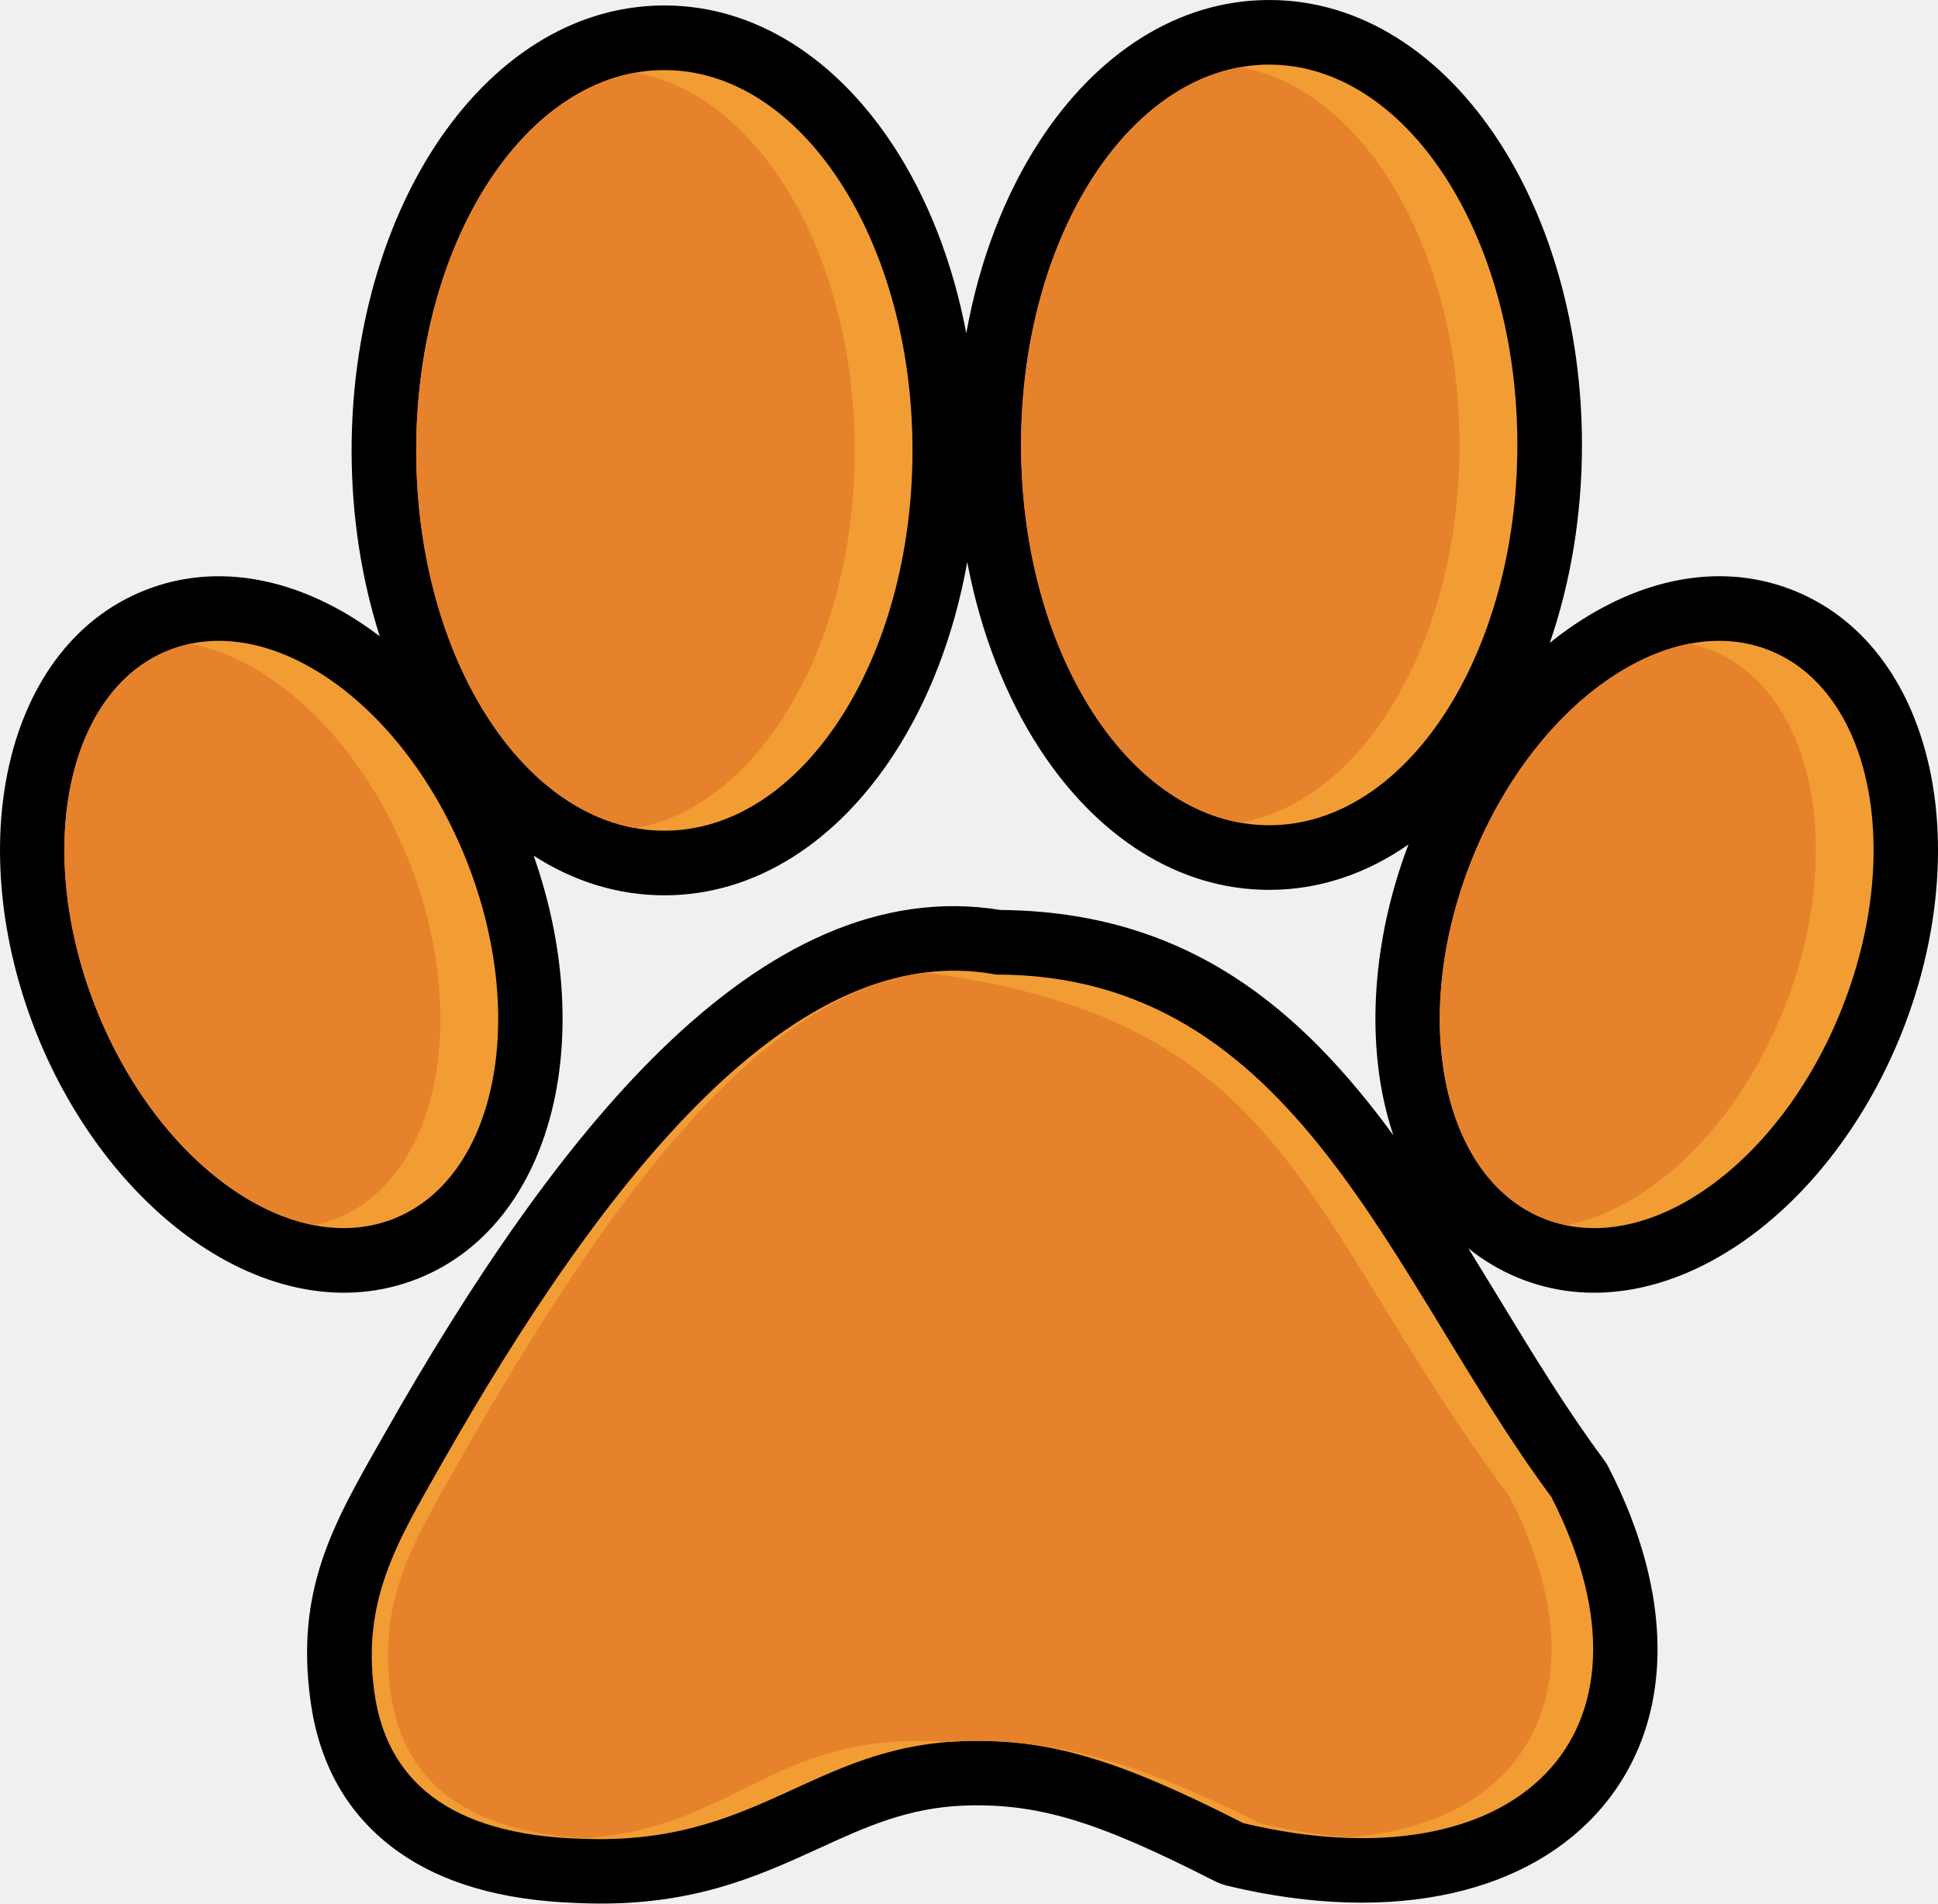
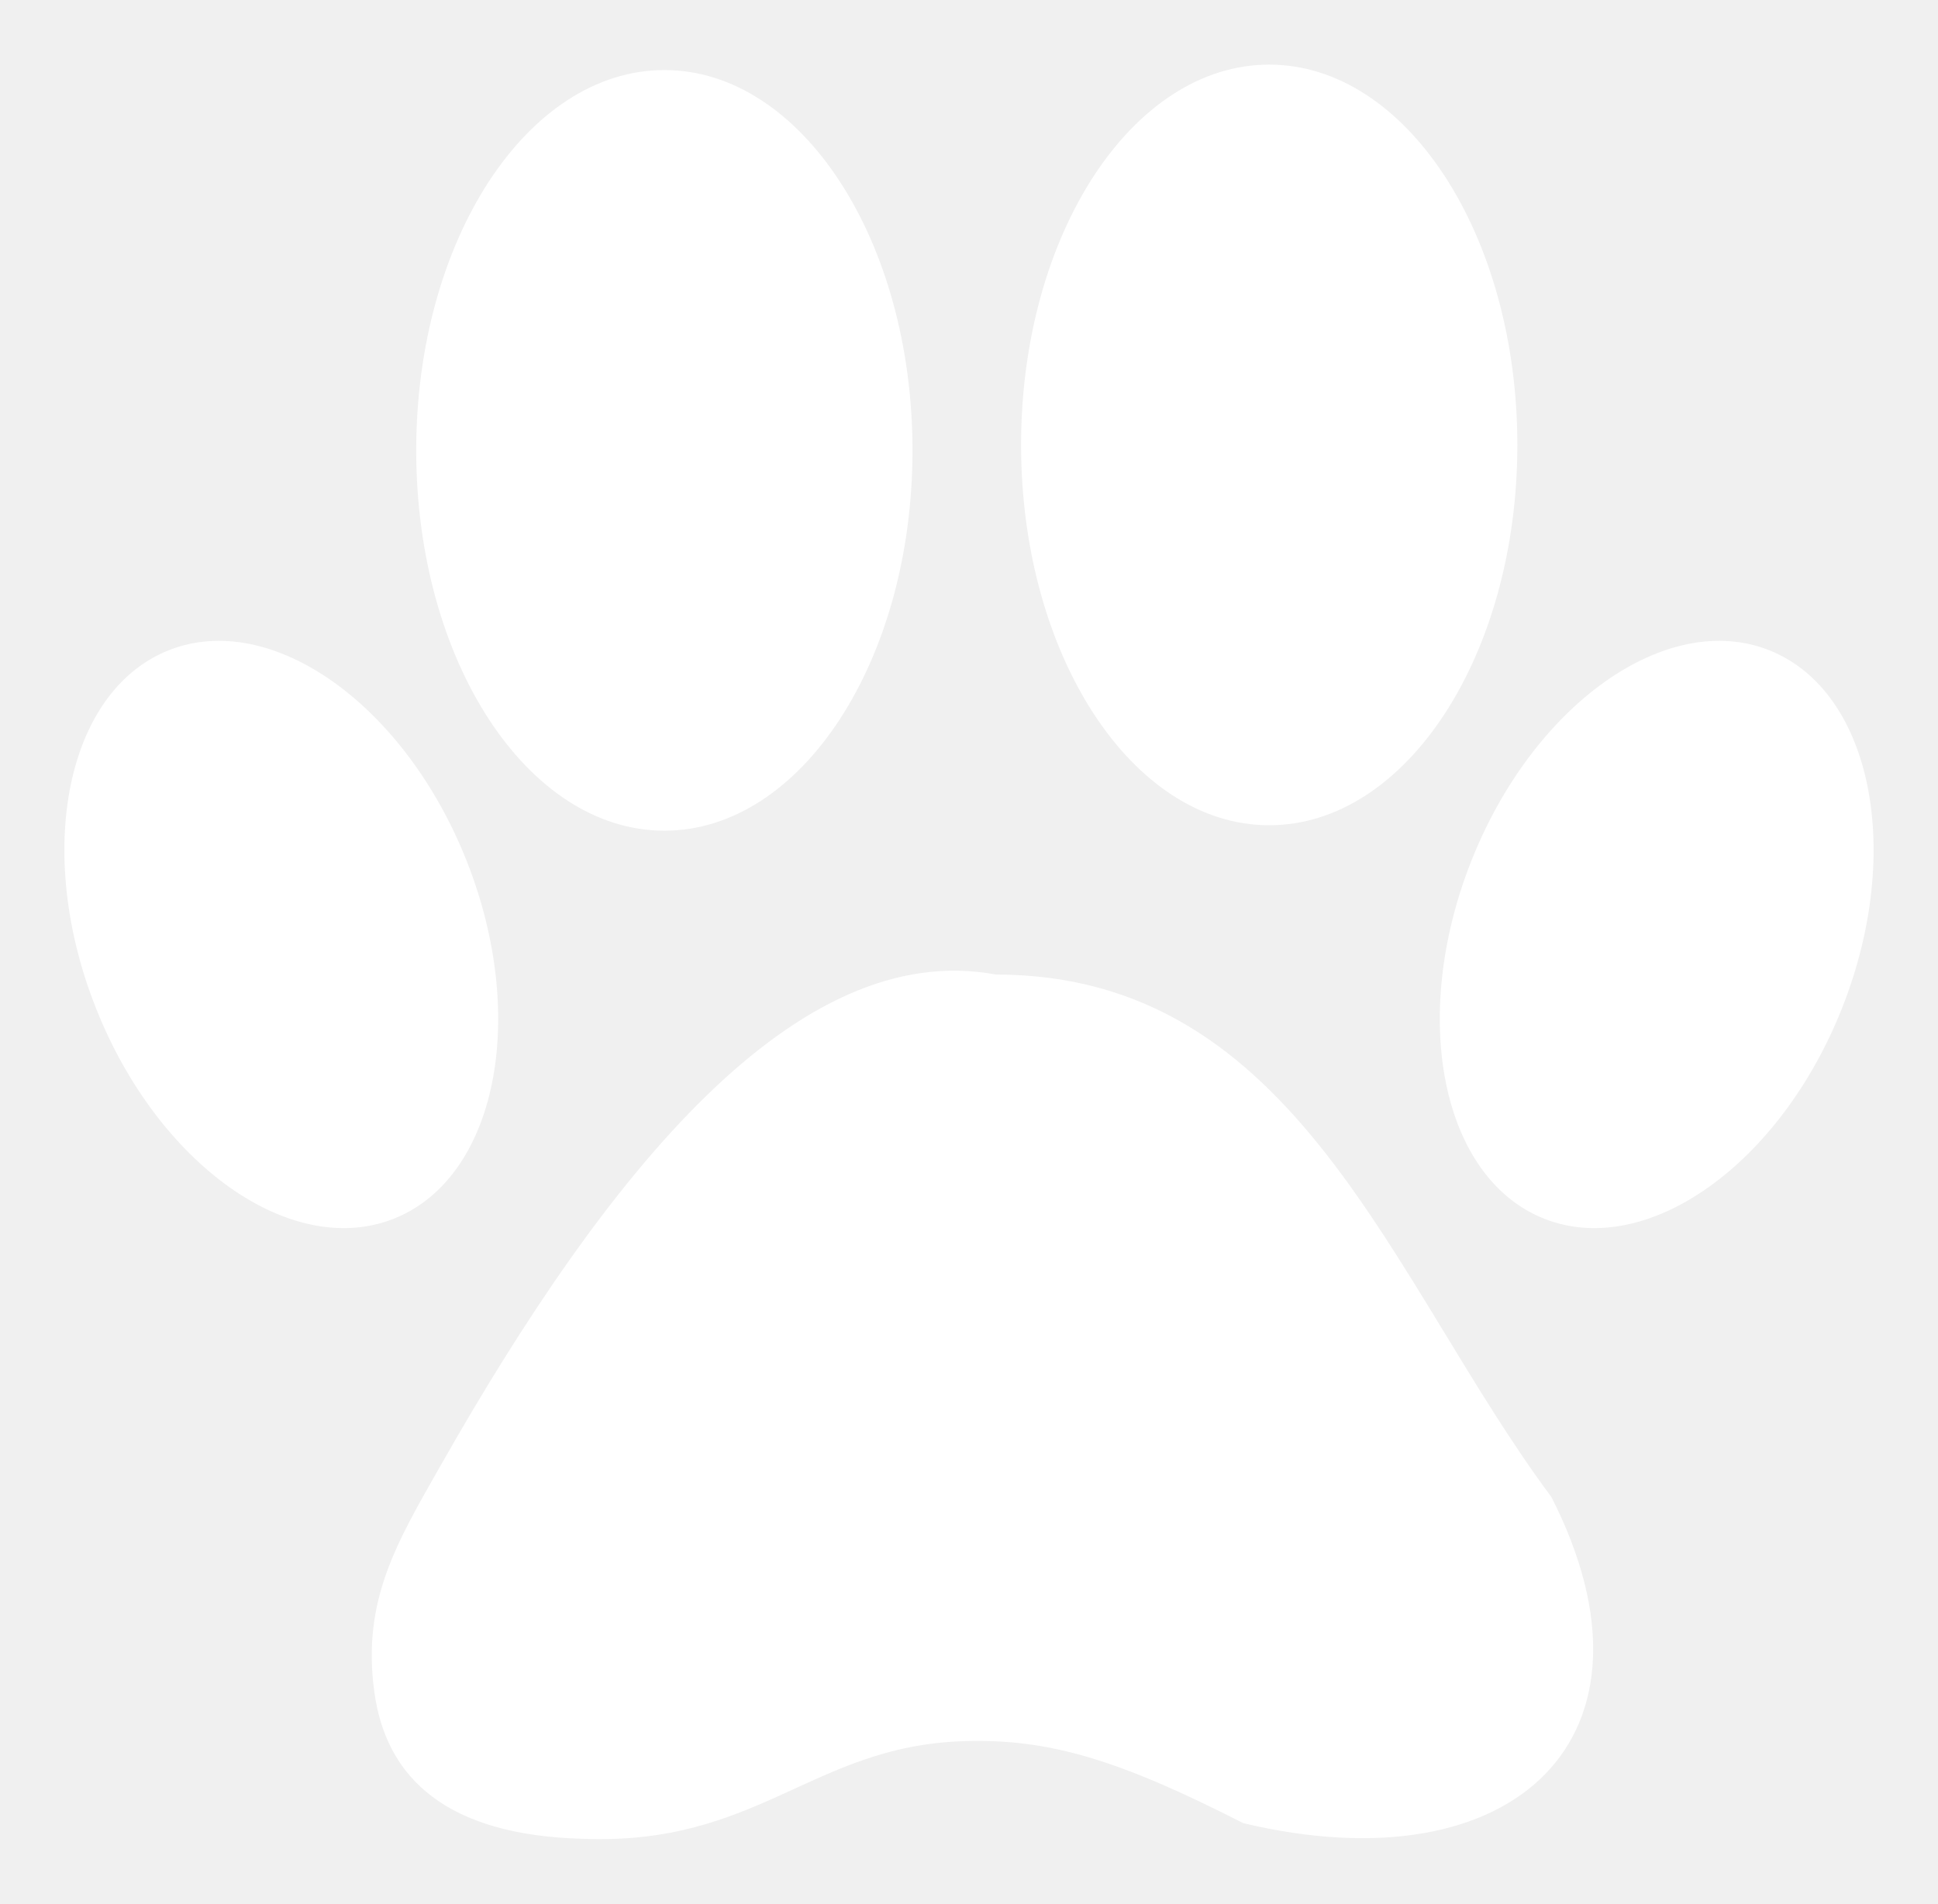
- <svg xmlns="http://www.w3.org/2000/svg" shape-rendering="geometricPrecision" text-rendering="geometricPrecision" image-rendering="optimizeQuality" fill-rule="evenodd" clip-rule="evenodd" viewBox="0 0 512 502.88">
-   <path fill-rule="nonzero" d="M175.52 1.44c24.21 0 45.61 14.24 60.61 37.23 8.91 13.66 15.6 30.59 19.15 49.38 3.47-19.37 10.27-36.81 19.41-50.82 15-23 36.41-37.23 60.62-37.23 24.22 0 45.62 14.24 60.62 37.23 13.59 20.84 22.01 49.26 22.01 80.31 0 18.76-3.07 36.55-8.5 52.29 1.59-1.28 3.18-2.49 4.8-3.63 18.64-13.19 39.58-17.75 58.55-10.63l1.71.67c18.74 7.79 30.93 25.47 35.5 47.83 4.13 20.2 1.97 44.62-7.45 68.43-9.42 23.82-24.57 43.11-41.43 55.04-18.63 13.19-39.58 17.74-58.54 10.61l-1.68-.66a52.568 52.568 0 01-12.99-7.74l8.28 13.52c8.85 14.56 17.76 29.2 27.35 42.09.58.78 1.08 1.58 1.5 2.41 8.67 16.95 12.74 32.91 12.86 47.25.14 16.81-5.11 31.25-14.8 42.59-9.42 11.02-22.83 18.75-39.32 22.48-16.81 3.81-36.95 3.46-59.25-1.85-1.54-.37-2.98-.93-4.3-1.65-15.22-7.74-27.01-12.94-37.26-15.98-9.77-2.89-18.51-3.96-28.09-3.63-14.95.52-26.36 5.74-37.93 11.04-17.22 7.88-34.78 15.91-63.79 14.74l-.38-.02c-20.46-.64-36-5.41-47.36-13.43-13.78-9.71-21.13-23.46-23.39-40.03-4-29.08 5.85-46.4 18.28-68.25l1.18-2.07c22.83-40.27 47.35-76.49 73.25-101.69 27.94-27.19 57.83-42.01 89.56-36.88 49.45.41 79.36 26.14 103.8 59.5-1.1-3.27-2.01-6.69-2.73-10.21-4.01-19.68-2.08-43.36 6.73-66.59-11.01 7.69-23.47 11.99-36.79 11.99-24.21 0-45.62-14.23-60.62-37.23-8.91-13.66-15.6-30.58-19.15-49.37-3.47 19.36-10.26 36.8-19.41 50.81-15 22.99-36.4 37.23-60.61 37.23-12.41 0-24.09-3.74-34.54-10.48 7.88 22.28 9.49 44.79 5.65 63.64-4.64 22.69-17.12 40.54-36.33 48.14-19.21 7.59-40.51 3.11-59.43-10.28-16.67-11.81-31.68-30.81-41.12-54.25l-.62-1.59C-.01 248.14-2.08 224.04 2 204.07c4.63-22.7 17.12-40.57 36.34-48.16 19.19-7.59 40.5-3.1 59.42 10.29l2.56 1.88c-4.76-14.94-7.43-31.6-7.43-49.1 0-31.05 8.41-59.48 22-80.31 15.01-23 36.41-37.23 60.63-37.23z" />
-   <path fill="#F29C34" d="M175.52 18.51c36.19 0 65.55 45 65.55 100.47 0 55.48-29.36 100.47-65.55 100.47-36.21 0-65.56-44.98-65.56-100.47 0-55.47 29.35-100.47 65.56-100.47zm234.35 376.98c32.25 63.32-9.64 103.25-81.41 86.14-32.56-16.59-51.21-22.46-74.18-21.65-39.81 1.39-54.12 27.65-100.45 25.78-35.74-.97-51.81-15.93-54.93-38.75-3.34-24.25 6-39.59 17.39-59.65 44.26-78.05 94.33-139.68 146.82-129.91 79.86 0 104.16 80.76 146.76 138.04zM44.61 171.77c-27.06 10.71-35.7 53.01-19.29 94.48 16.4 41.47 51.64 66.41 78.7 55.71 27.05-10.7 35.69-53.01 19.29-94.47-16.4-41.47-51.65-66.42-78.7-55.72zm422.78 0c27.05 10.71 35.69 53.01 19.29 94.48-16.4 41.47-51.65 66.41-78.7 55.71-27.06-10.7-35.7-53.01-19.29-94.47 16.4-41.47 51.65-66.42 78.7-55.72zM335.31 17.07c36.2 0 65.56 45 65.56 100.47 0 55.48-29.36 100.47-65.56 100.47s-65.55-44.99-65.55-100.47 29.35-100.47 65.55-100.47z" />
-   <path fill="#E6822C" d="M167.88 218.77c-32.6-5.8-57.92-48.27-57.92-99.79 0-51.51 25.32-93.99 57.92-99.79 32.6 5.8 57.92 48.28 57.92 99.79 0 51.52-25.32 93.99-57.92 99.79zM398.87 395.5c25.83 50.71 4.1 86.41-42.46 89.83-7.45-.5-15.36-1.71-23.68-3.69-32.55-16.6-55.48-22.47-78.45-21.66-1.19.04-2.34.1-3.48.19-3.96-.27-7.88-.33-11.8-.19-36.2 1.27-47.78 23.11-84.44 25.64-33.27-1.84-48.37-16.56-51.39-38.61-3.34-24.25 6.01-39.59 17.39-59.65 38.95-68.68 79.09-124.64 123.94-130.43 96.62 12.68 98.87 63.94 154.37 138.57zM83 323.67c1.95-.4 3.87-.97 5.75-1.71 27.05-10.7 35.69-53.01 19.29-94.47-12.38-31.29-35.48-53.17-57.69-57.43-1.95.41-3.86.97-5.74 1.71-27.05 10.71-35.69 53.01-19.29 94.48C37.69 297.53 60.79 319.4 83 323.67zm369.12-151.9c27.05 10.71 35.69 53.01 19.29 94.48-12.37 31.28-35.47 53.15-57.68 57.42-1.95-.4-3.87-.97-5.75-1.71-27.06-10.7-35.7-53.01-19.29-94.47 12.38-31.29 35.48-53.17 57.69-57.43 1.94.41 3.86.97 5.74 1.71zM327.68 17.75c32.6 5.8 57.91 48.28 57.91 99.79 0 51.52-25.31 93.99-57.91 99.79-32.61-5.8-57.92-48.27-57.92-99.79s25.31-93.99 57.92-99.79z" />
+ <svg xmlns="http://www.w3.org/2000/svg" viewBox="0 0 512 502.88" fill="#FFFFFF">
+   <path fill="#FFFFFF" d="M175.52 18.51c36.19 0 65.55 45 65.55 100.47 0 55.48-29.36 100.47-65.55 100.47-36.21 0-65.56-44.98-65.56-100.47 0-55.47 29.35-100.47 65.56-100.47zm234.35 376.98c32.25 63.32-9.64 103.25-81.41 86.14-32.56-16.59-51.21-22.46-74.18-21.65-39.81 1.39-54.12 27.65-100.45 25.78-35.74-.97-51.81-15.93-54.93-38.75-3.34-24.25 6-39.59 17.39-59.65 44.26-78.05 94.33-139.68 146.82-129.91 79.86 0 104.16 80.76 146.76 138.04zM44.61 171.77c-27.06 10.71-35.7 53.01-19.29 94.48 16.4 41.47 51.64 66.41 78.7 55.71 27.05-10.7 35.69-53.01 19.29-94.47-16.4-41.47-51.65-66.42-78.7-55.72zm422.78 0c27.05 10.71 35.69 53.01 19.29 94.48-16.4 41.47-51.65 66.41-78.7 55.71-27.06-10.7-35.7-53.01-19.29-94.47 16.4-41.47 51.65-66.42 78.7-55.72zM335.31 17.07c36.2 0 65.56 45 65.56 100.47 0 55.48-29.36 100.47-65.56 100.47s-65.55-44.99-65.55-100.47 29.35-100.47 65.55-100.47z" />
</svg>
